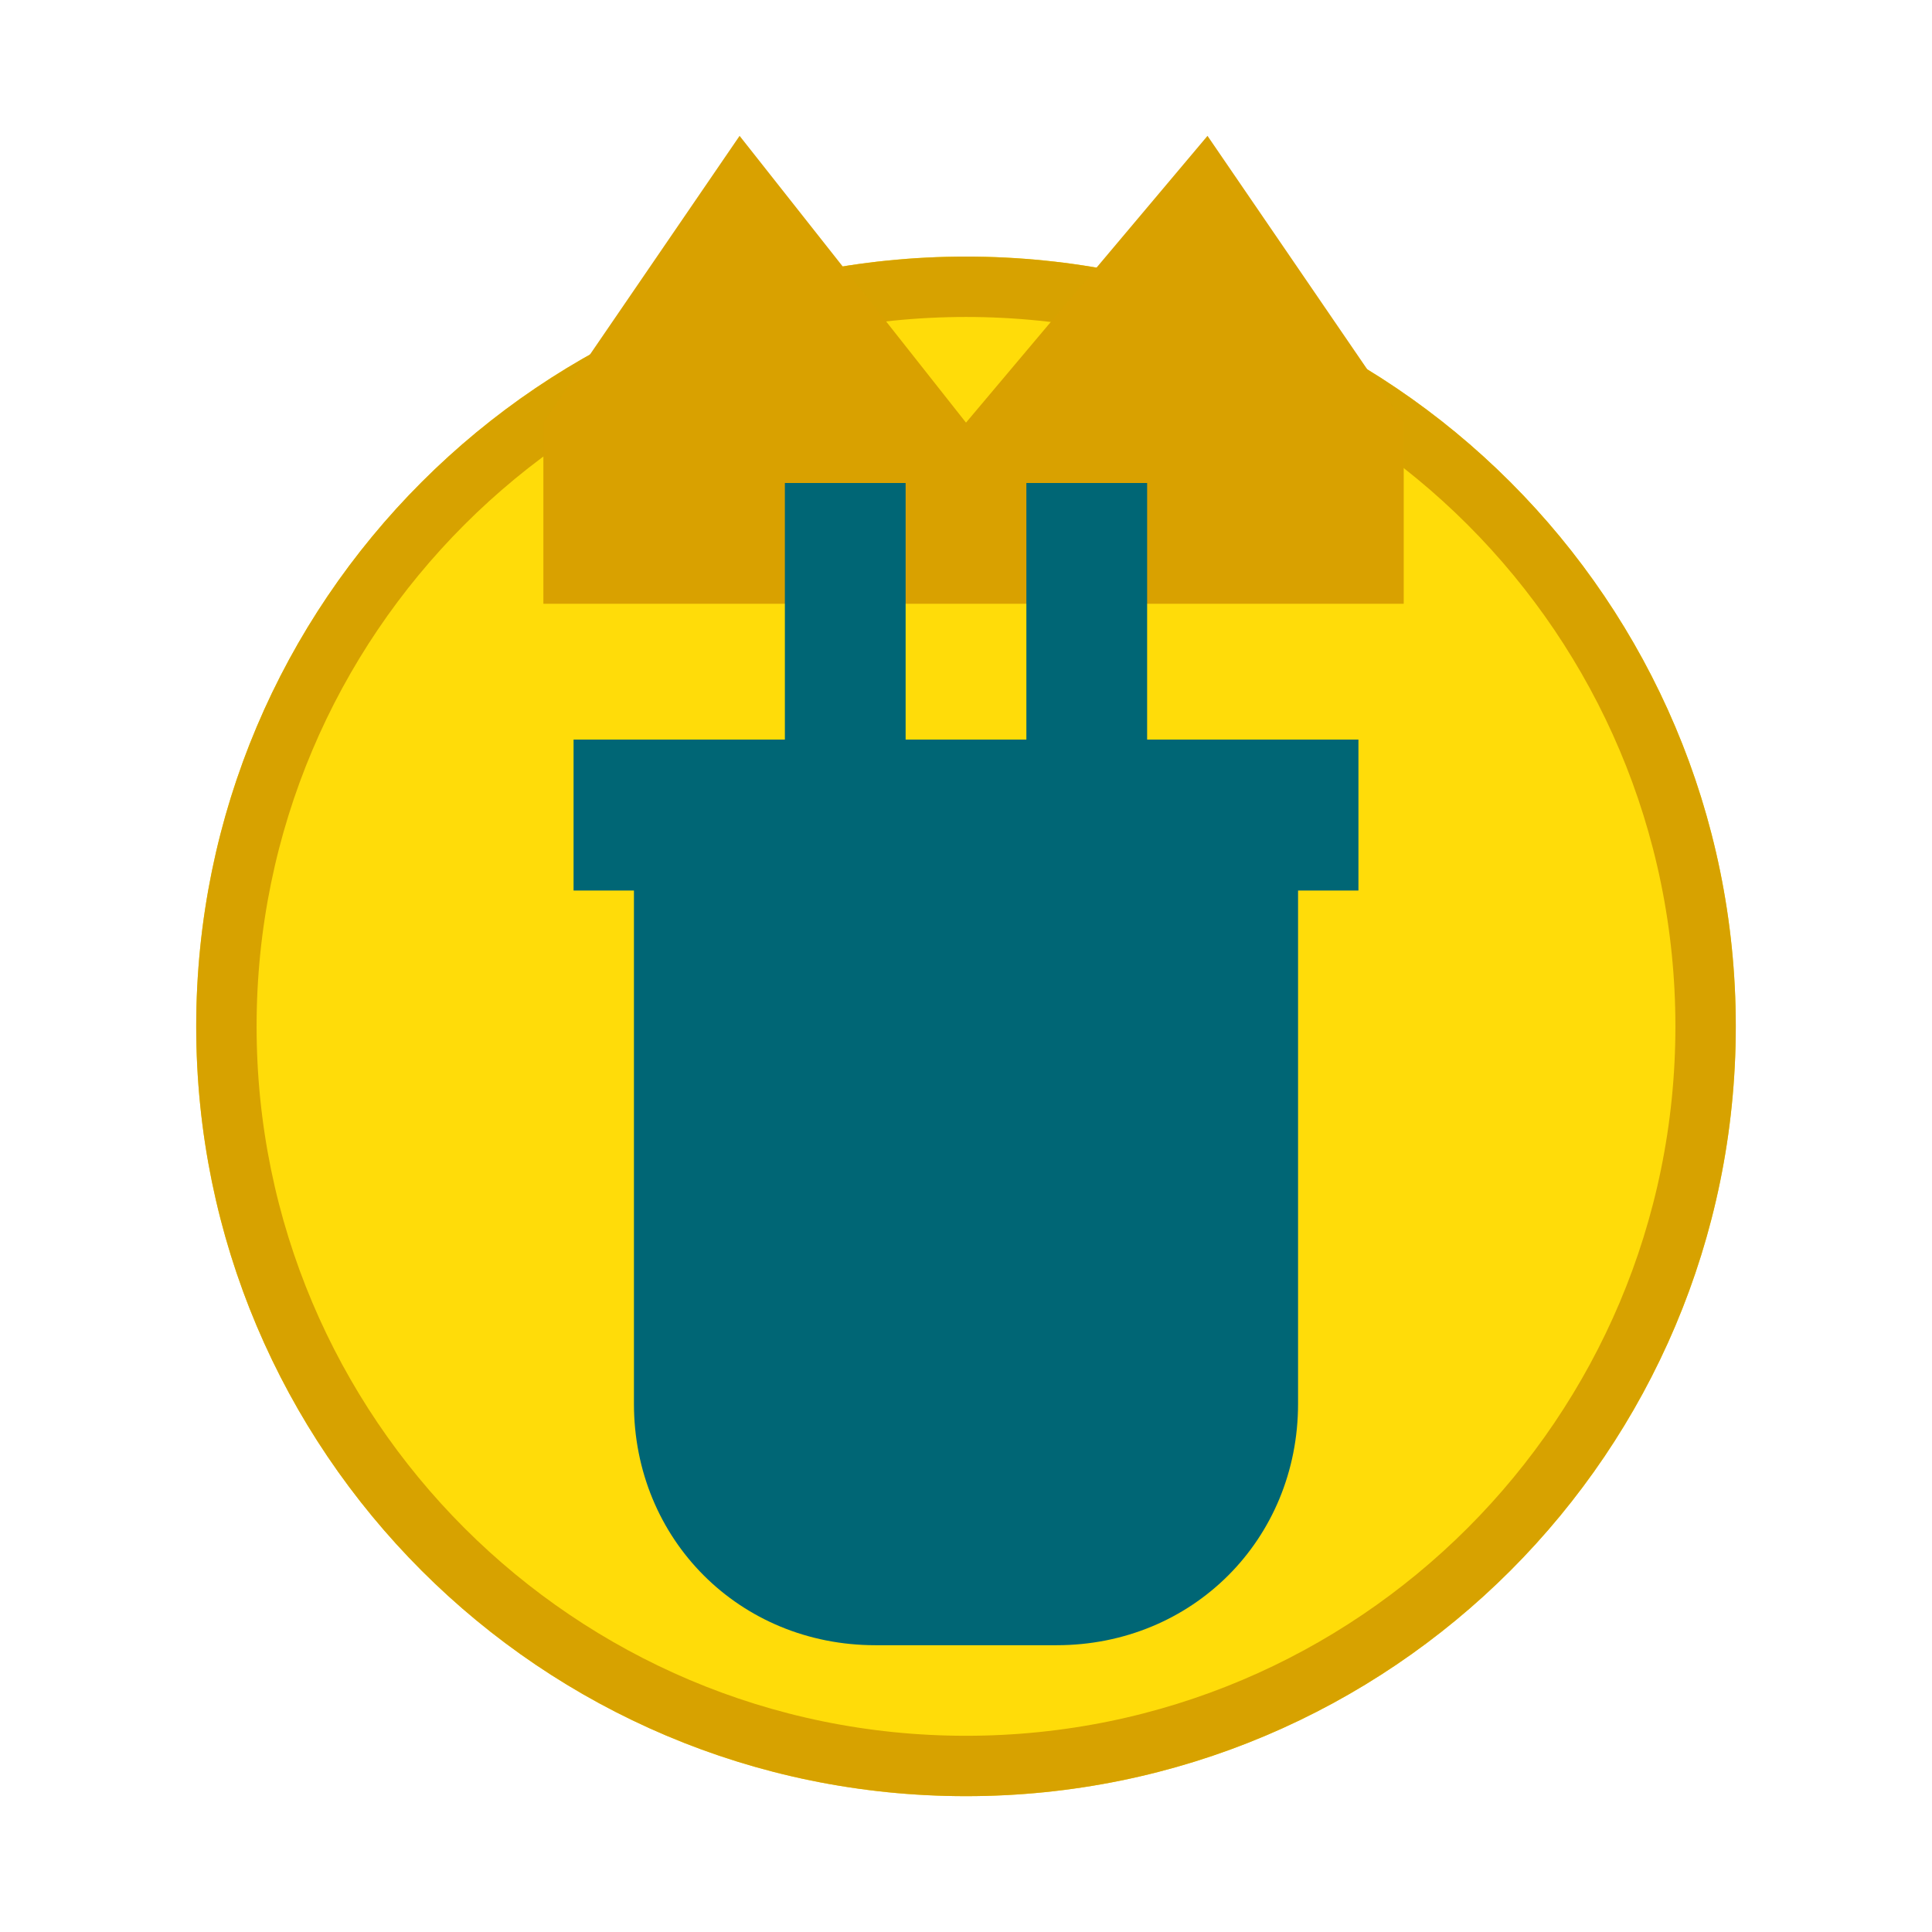
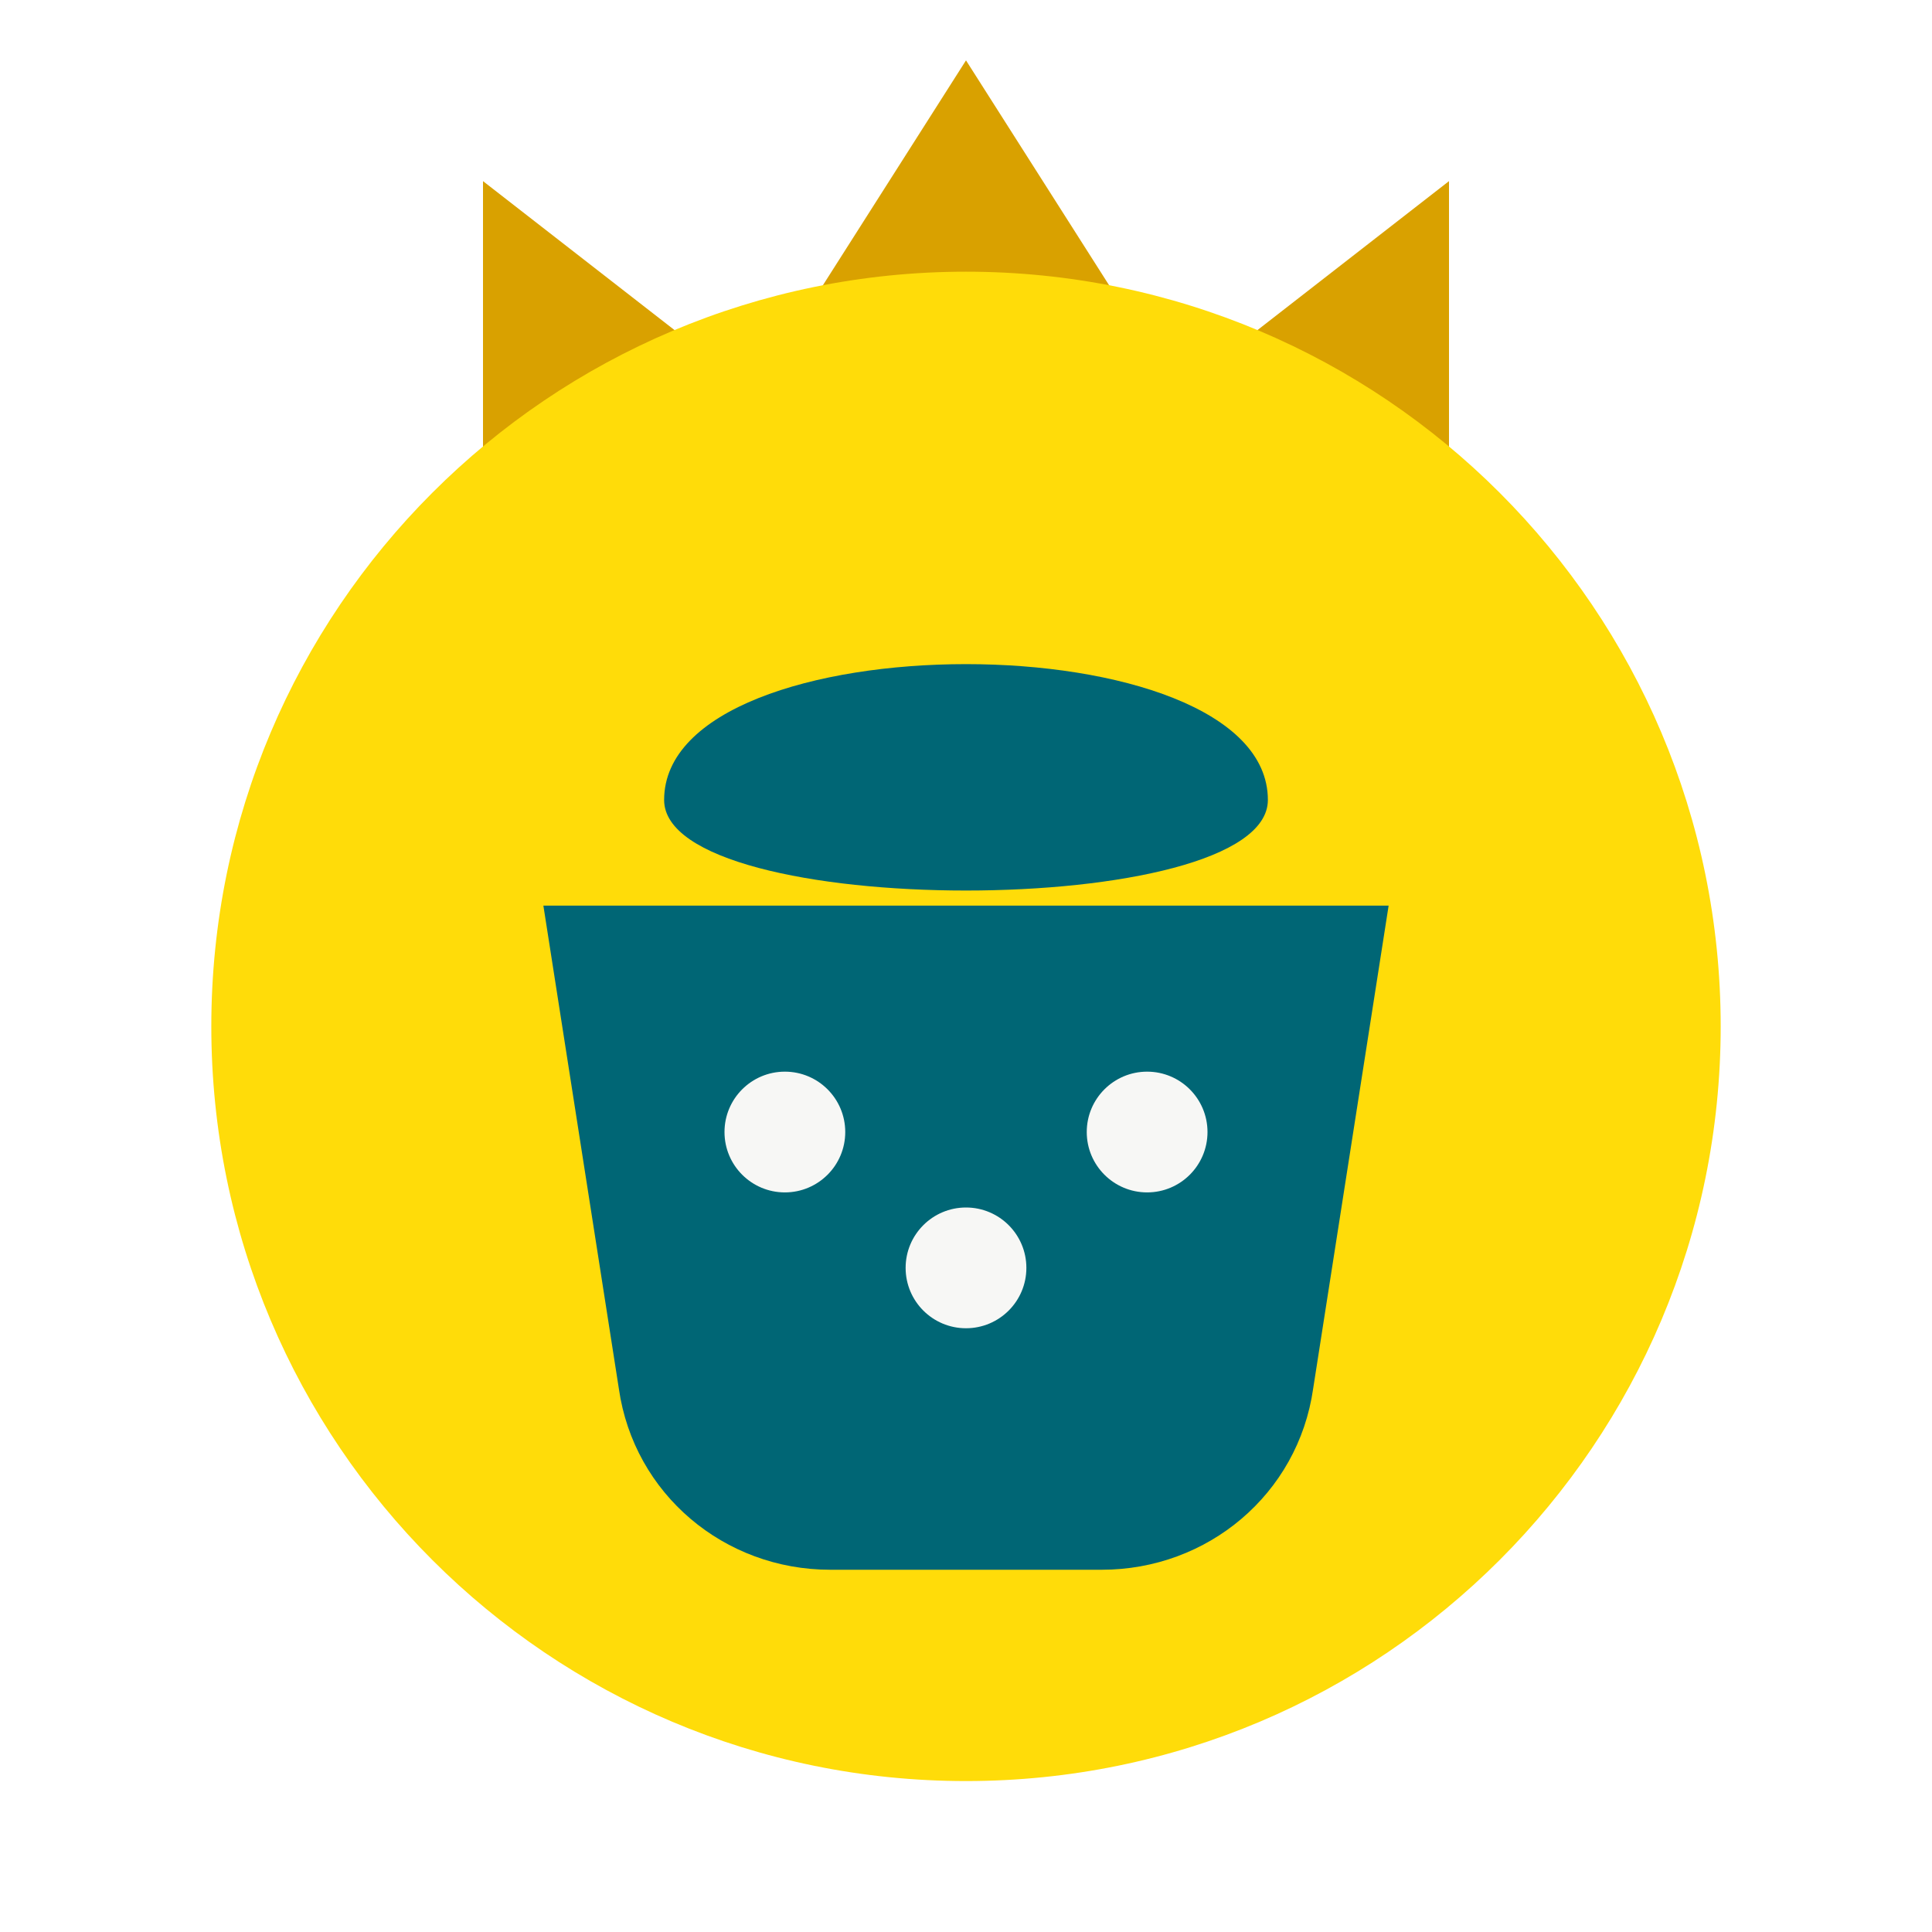
<svg xmlns="http://www.w3.org/2000/svg" viewBox="0 0 128 128">
  <style>svg{color:#006675}</style>
-   <circle cx="64" cy="68" r="51" fill="#ffdc09" />
-   <circle cx="64" cy="68" r="49" fill="none" stroke="#d7a200" stroke-width="4" />
-   <path d="M36 28 49 9l15 19L80 9l13 19v12H36z" fill="#d9a100" />
+   <path d="M32 31V12l18 14L64 4l14 22 18-14v19z" fill="#d9a100" />
+   <circle cx="64" cy="68" r="50" fill="#ffdc09" />
  <g transform="translate(0 4)">
    <g fill="currentColor">
-       <path d="M42 50h44v39c0 9-7 16-16 16H58c-9 0-16-7-16-16z" />
-       <path d="M38 45h52v10H38z" />
-       <path d="M52 28h8v18h-8zM68 28h8v18h-8z" />
+       <path d="M36 56h56l-5 32c-1 7-7 12-14 12H55c-7 0-13-5-14-12z" />
+       <path d="M44 49c0-12 40-12 40 0 0 8-40 8-40 0z" />
+       <circle cx="52" cy="71" r="4" fill="#f7f7f5" />
+       <circle cx="64" cy="80" r="4" fill="#f7f7f5" />
+       <circle cx="76" cy="71" r="4" fill="#f7f7f5" />
    </g>
  </g>
</svg>
